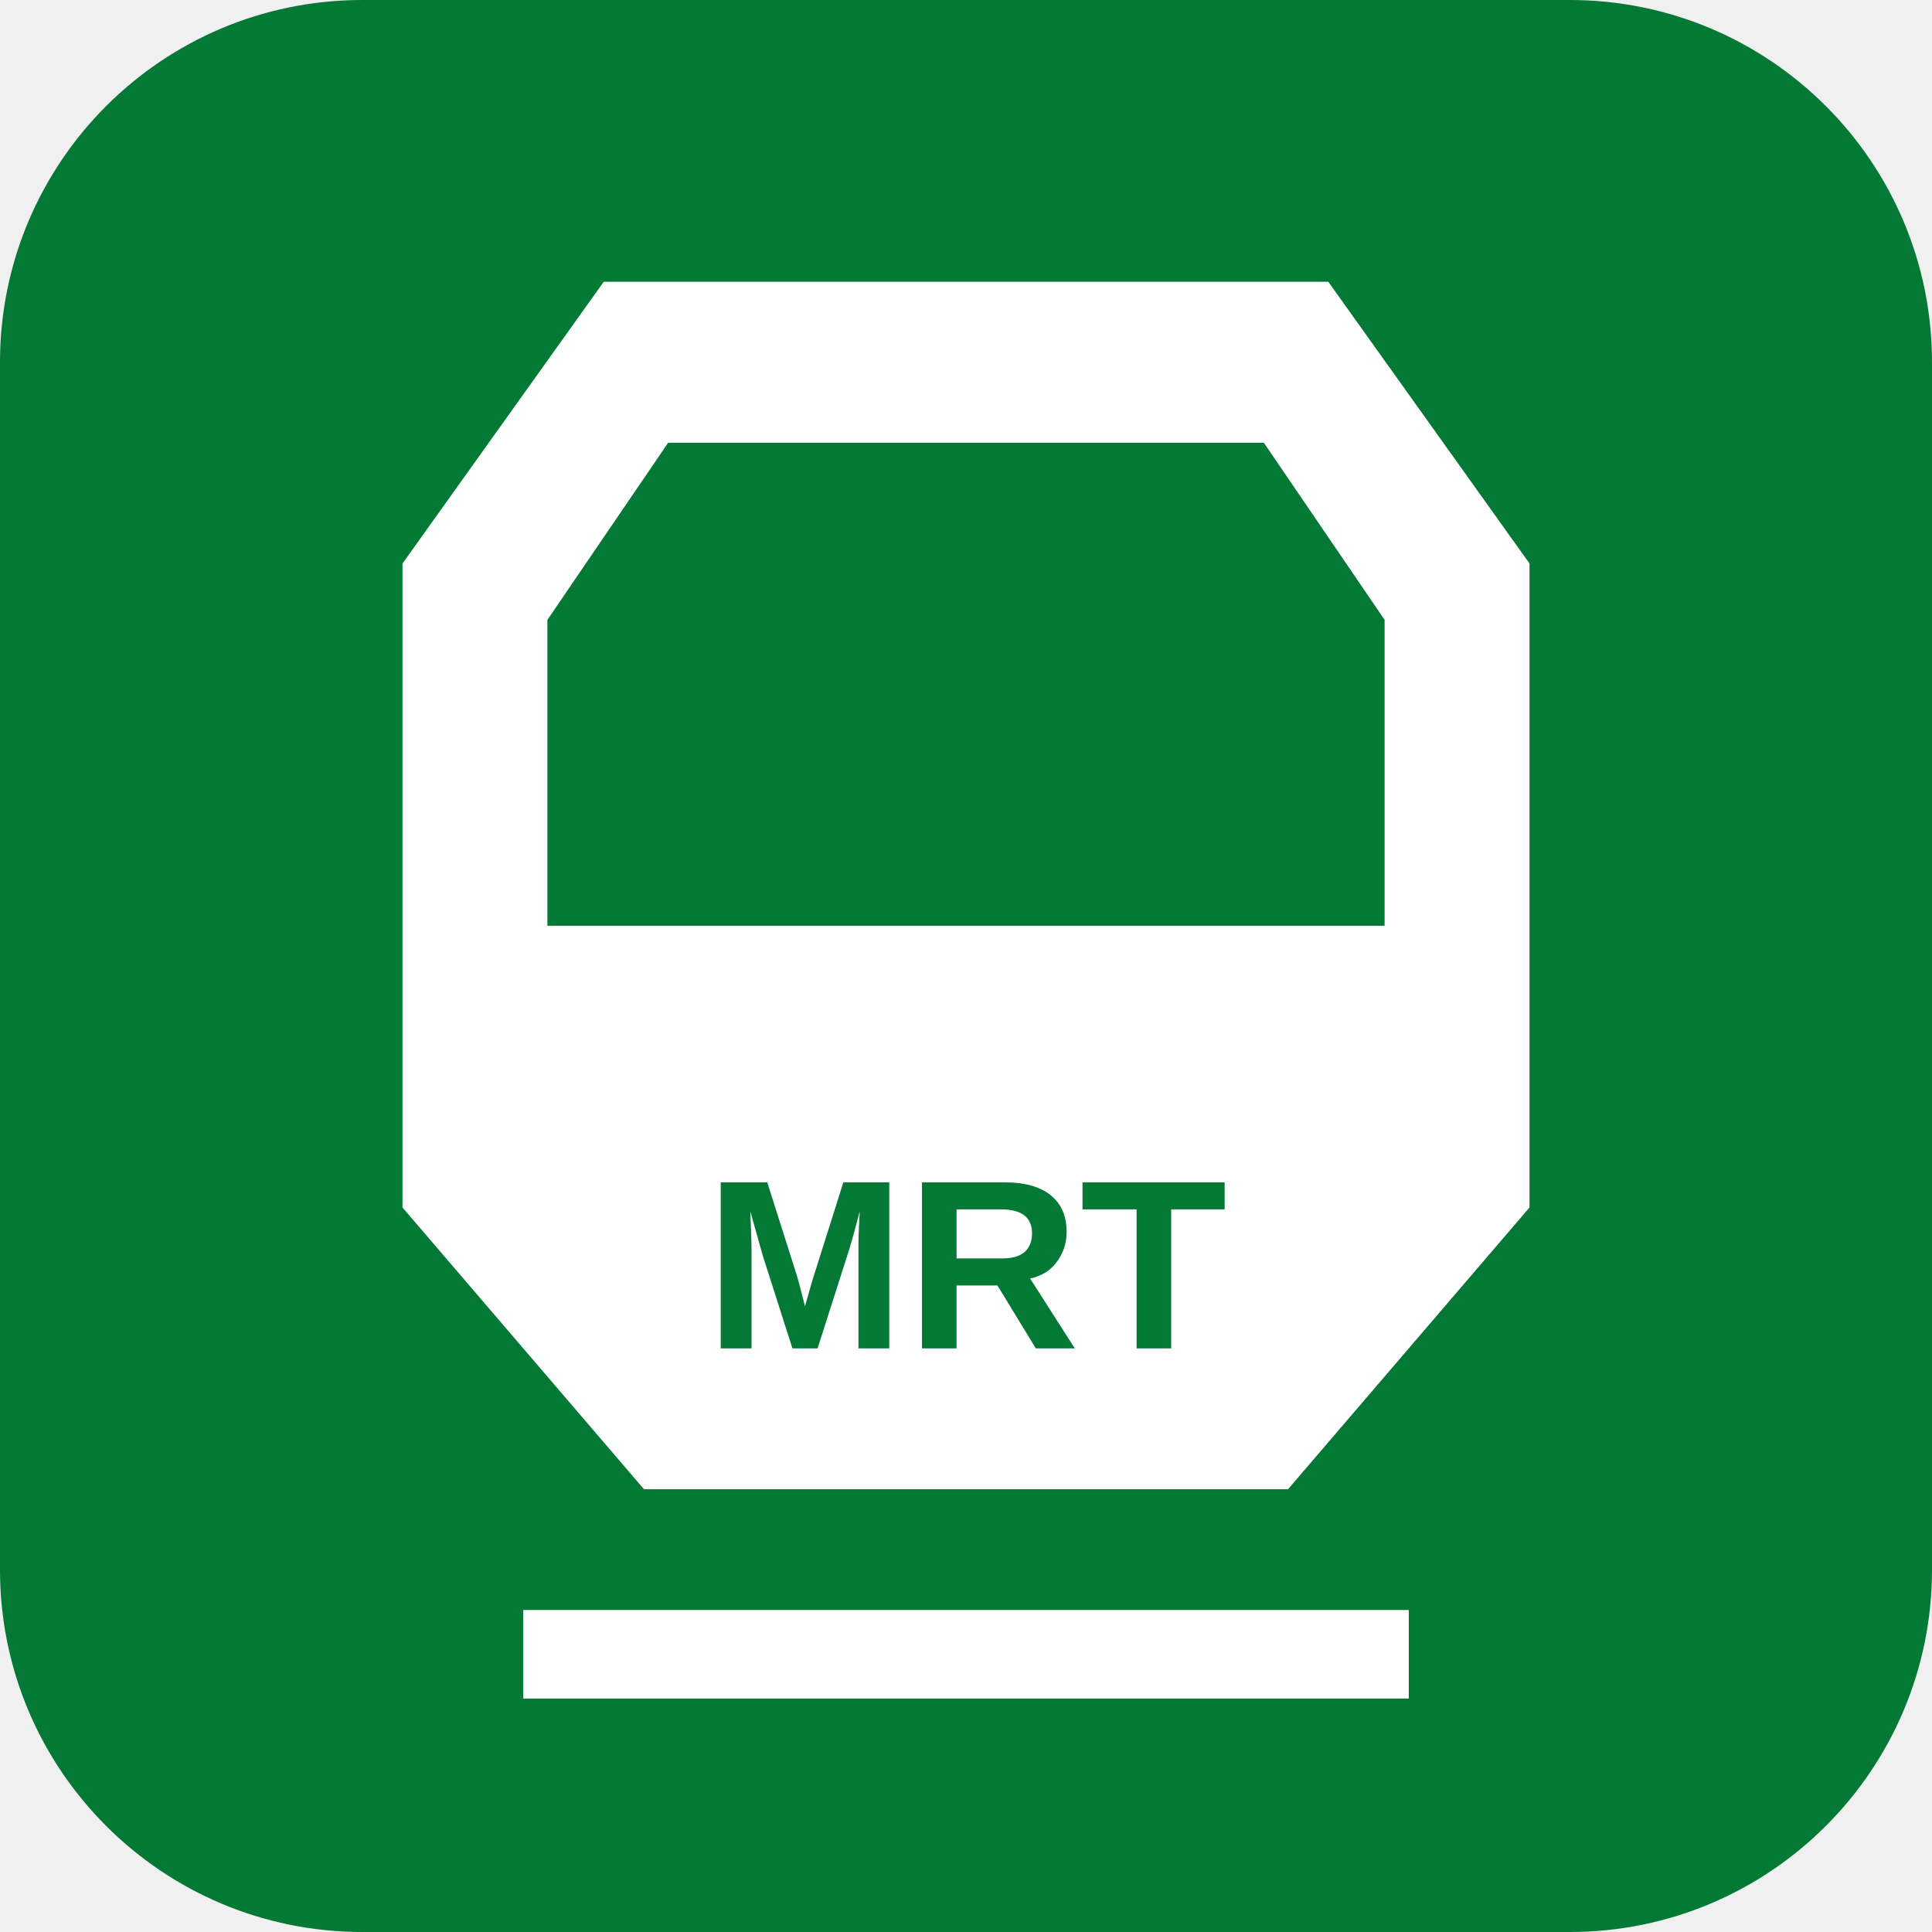
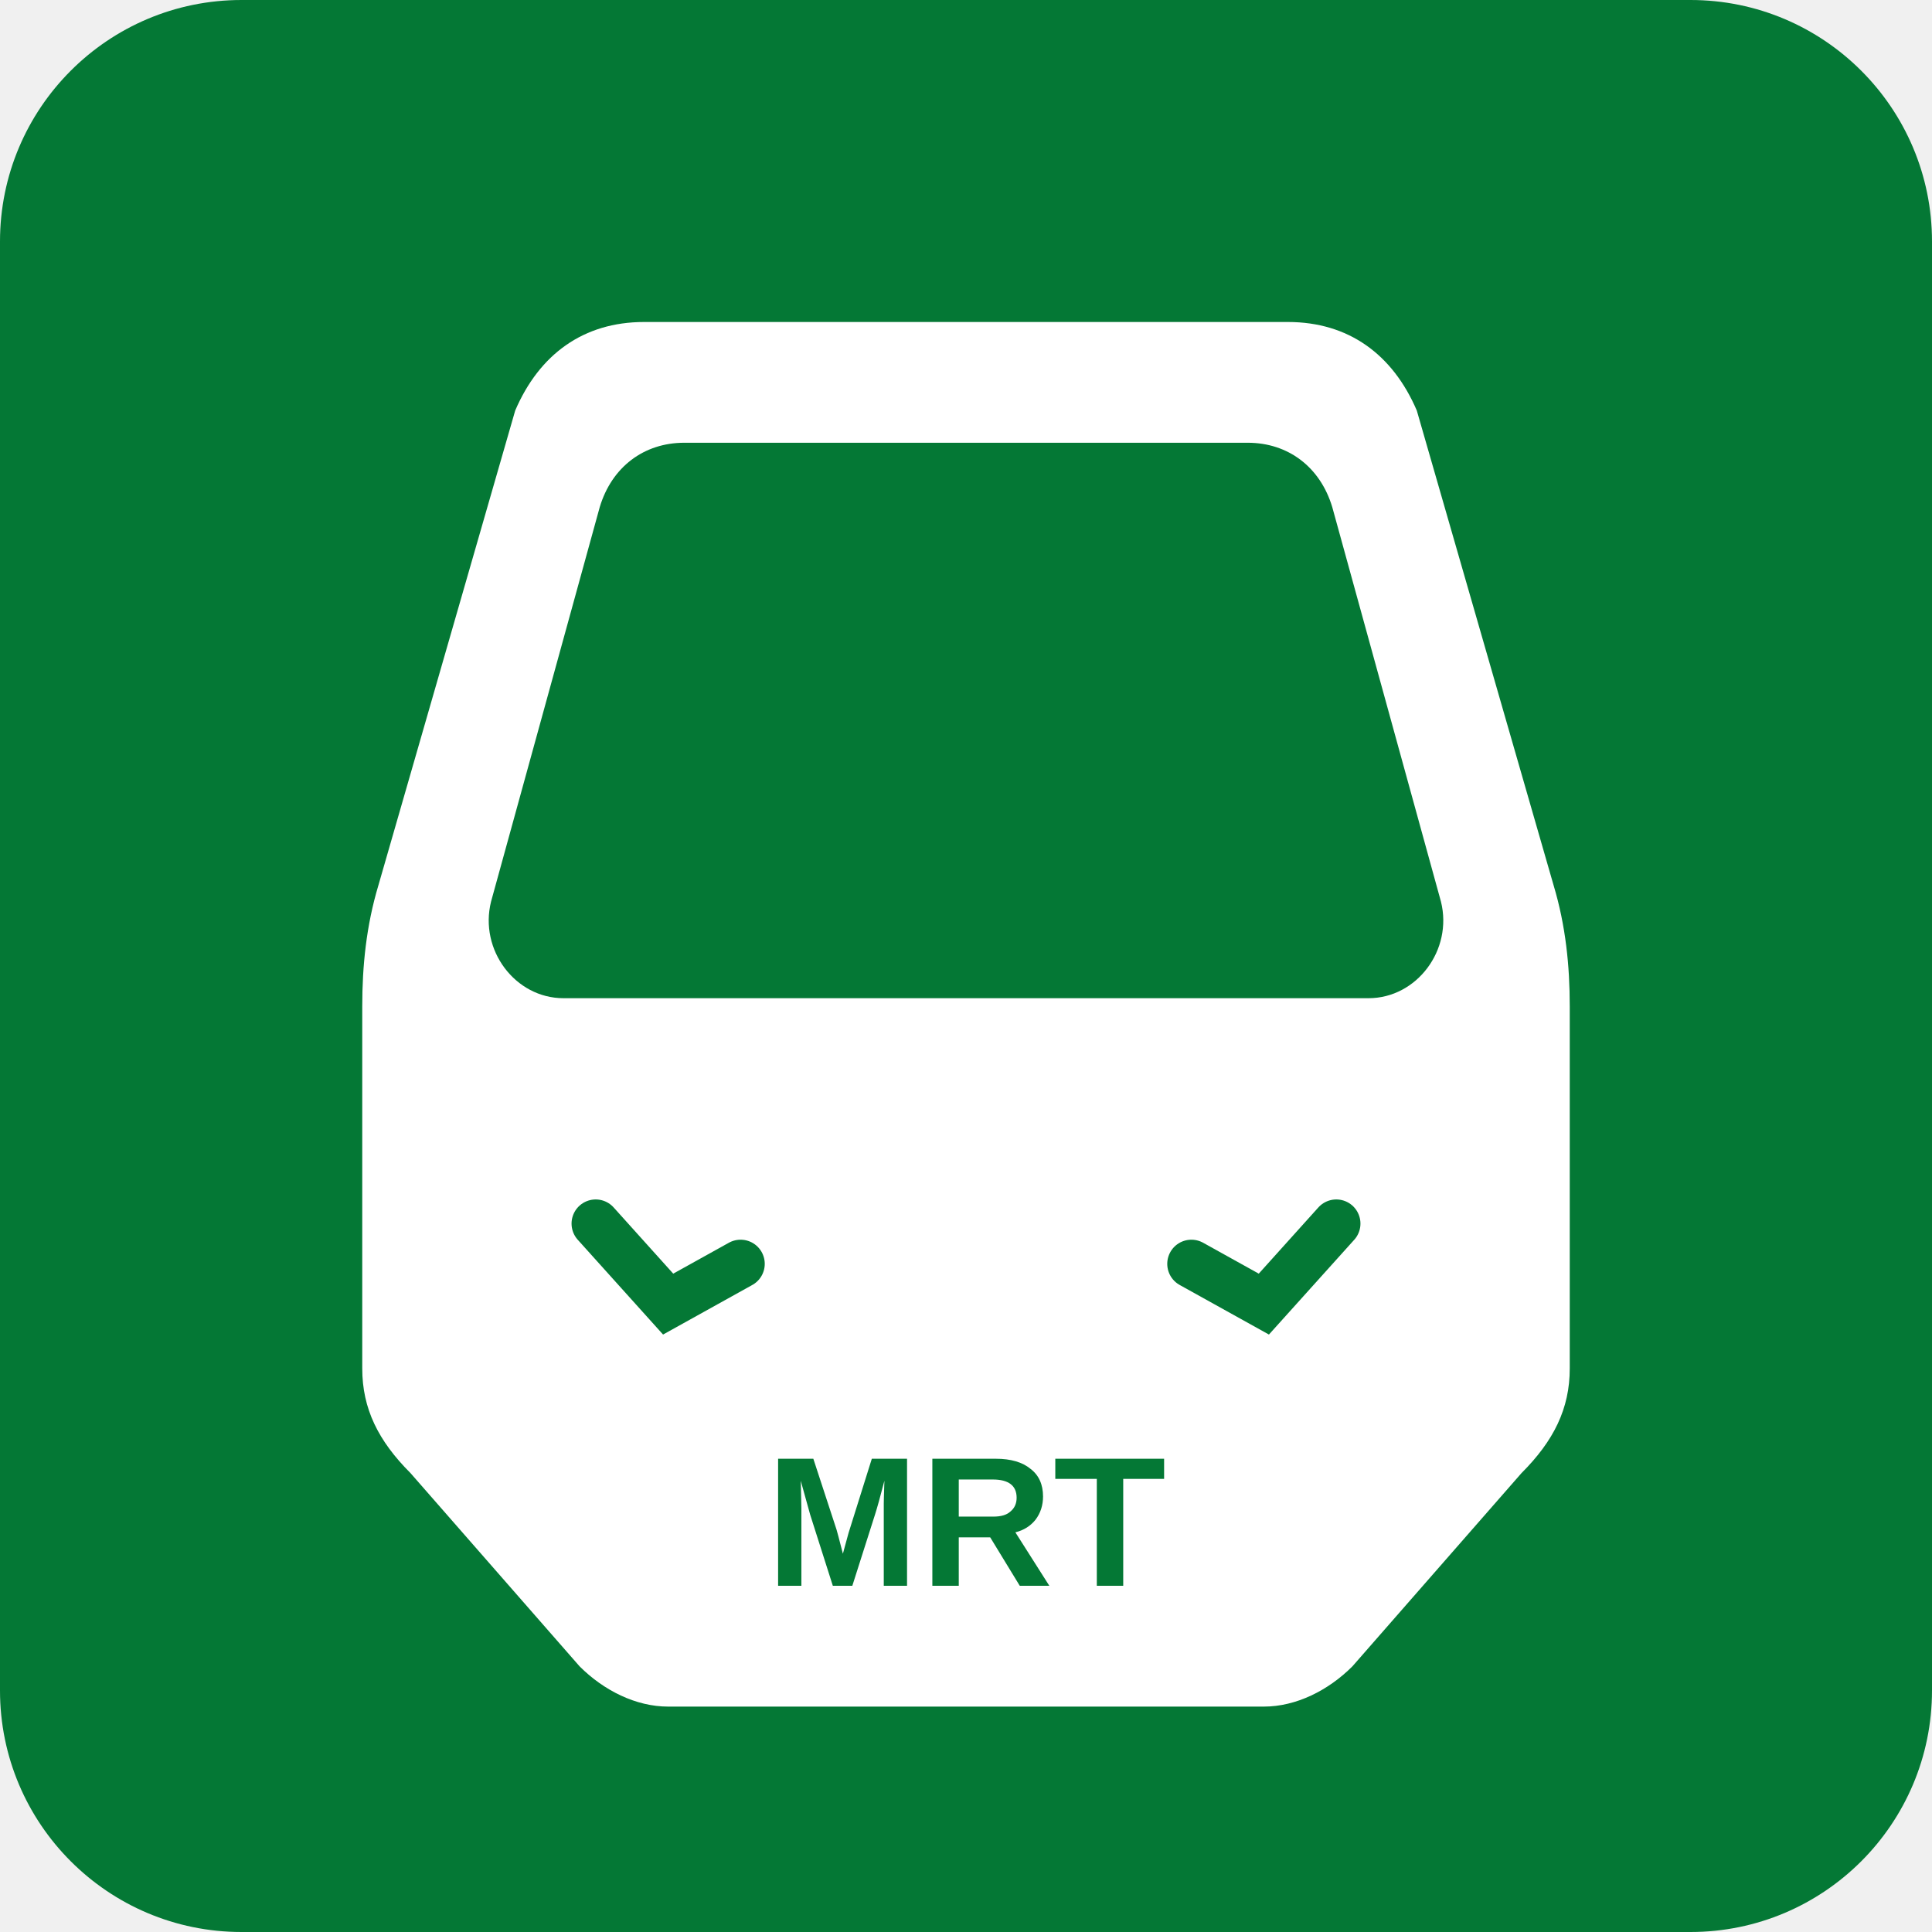
<svg xmlns="http://www.w3.org/2000/svg" viewBox="0 0 48 48" width="48" height="48" role="img" aria-label="MRT Kajang Line">
-   <rect width="48" height="48" rx="9" fill="#047835" />
-   <path fill="#FFFFFF" d="M15 7h18l5 7v16l-6 7H16l-6-7V14z" />
-   <path fill="#047835" d="M16.6 11h14.8l3 4.4V23H13.6v-7.6z" />
-   <text x="24" y="33.5" text-anchor="middle" font-family="Arial, Helvetica, sans-serif" font-weight="700" font-size="6" fill="#047835">MRT</text>
-   <path fill="#FFFFFF" d="M13 40h22v2.2H13z" />
+   <rect width="48" height="48" rx="6" fill="#047835" />
+   <path fill="#FFFFFF" d="M16 8H32C33.5 8 34.6 8.8 35.2 10.2L38.6 22C38.9 23 39 24 39 25V34C39 35 38.6 35.8 37.8 36.6L33.6 41.4C33 42 32.2 42.4 31.4 42.4H16.6C15.8 42.4 15 42 14.4 41.4L10.2 36.6C9.4 35.8 9 35 9 34V25C9 24 9.1 23 9.4 22L12.8 10.2C13.4 8.8 14.5 8 16 8Z" />
+   <path fill="#047835" d="M17 11H31C32 11 32.8 11.6 33.1 12.6L35.8 22.4C36.1 23.6 35.2 24.8 34 24.8H14C12.8 24.8 11.9 23.6 12.2 22.4L14.9 12.6C15.2 11.6 16 11 17 11Z" />
+   <path fill="none" stroke="#047835" stroke-width="1.2" stroke-linecap="round" d="M14.8 30.4L16.6 32.4L18.4 31.4M33.2 30.4L31.4 32.4L29.6 31.4" />
+   <text x="24" y="39.4" text-anchor="middle" font-family="Arial, Helvetica, sans-serif" font-weight="700" font-size="4.6" fill="#047835">MRT</text>
</svg>
